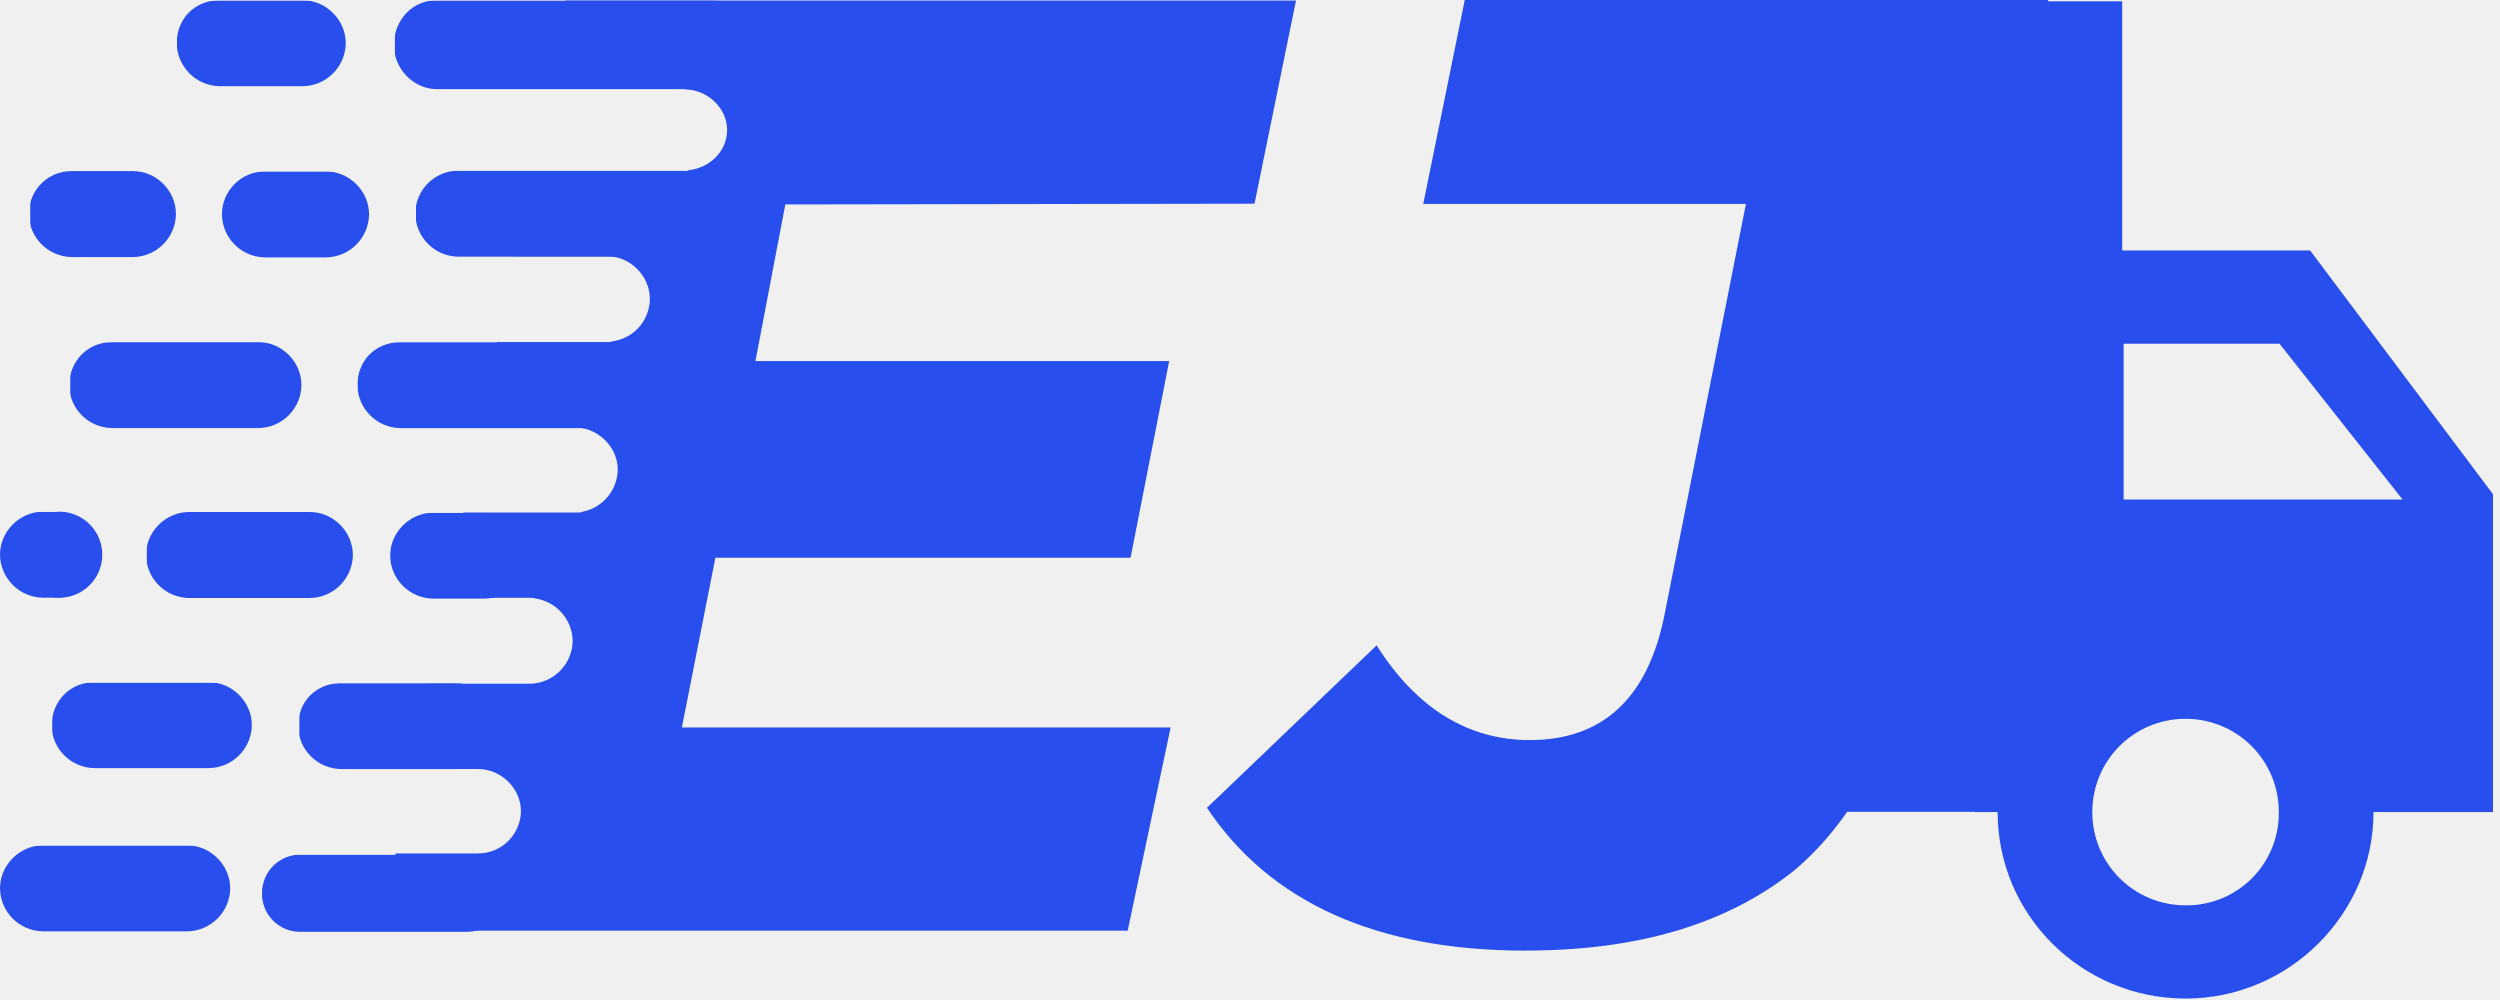
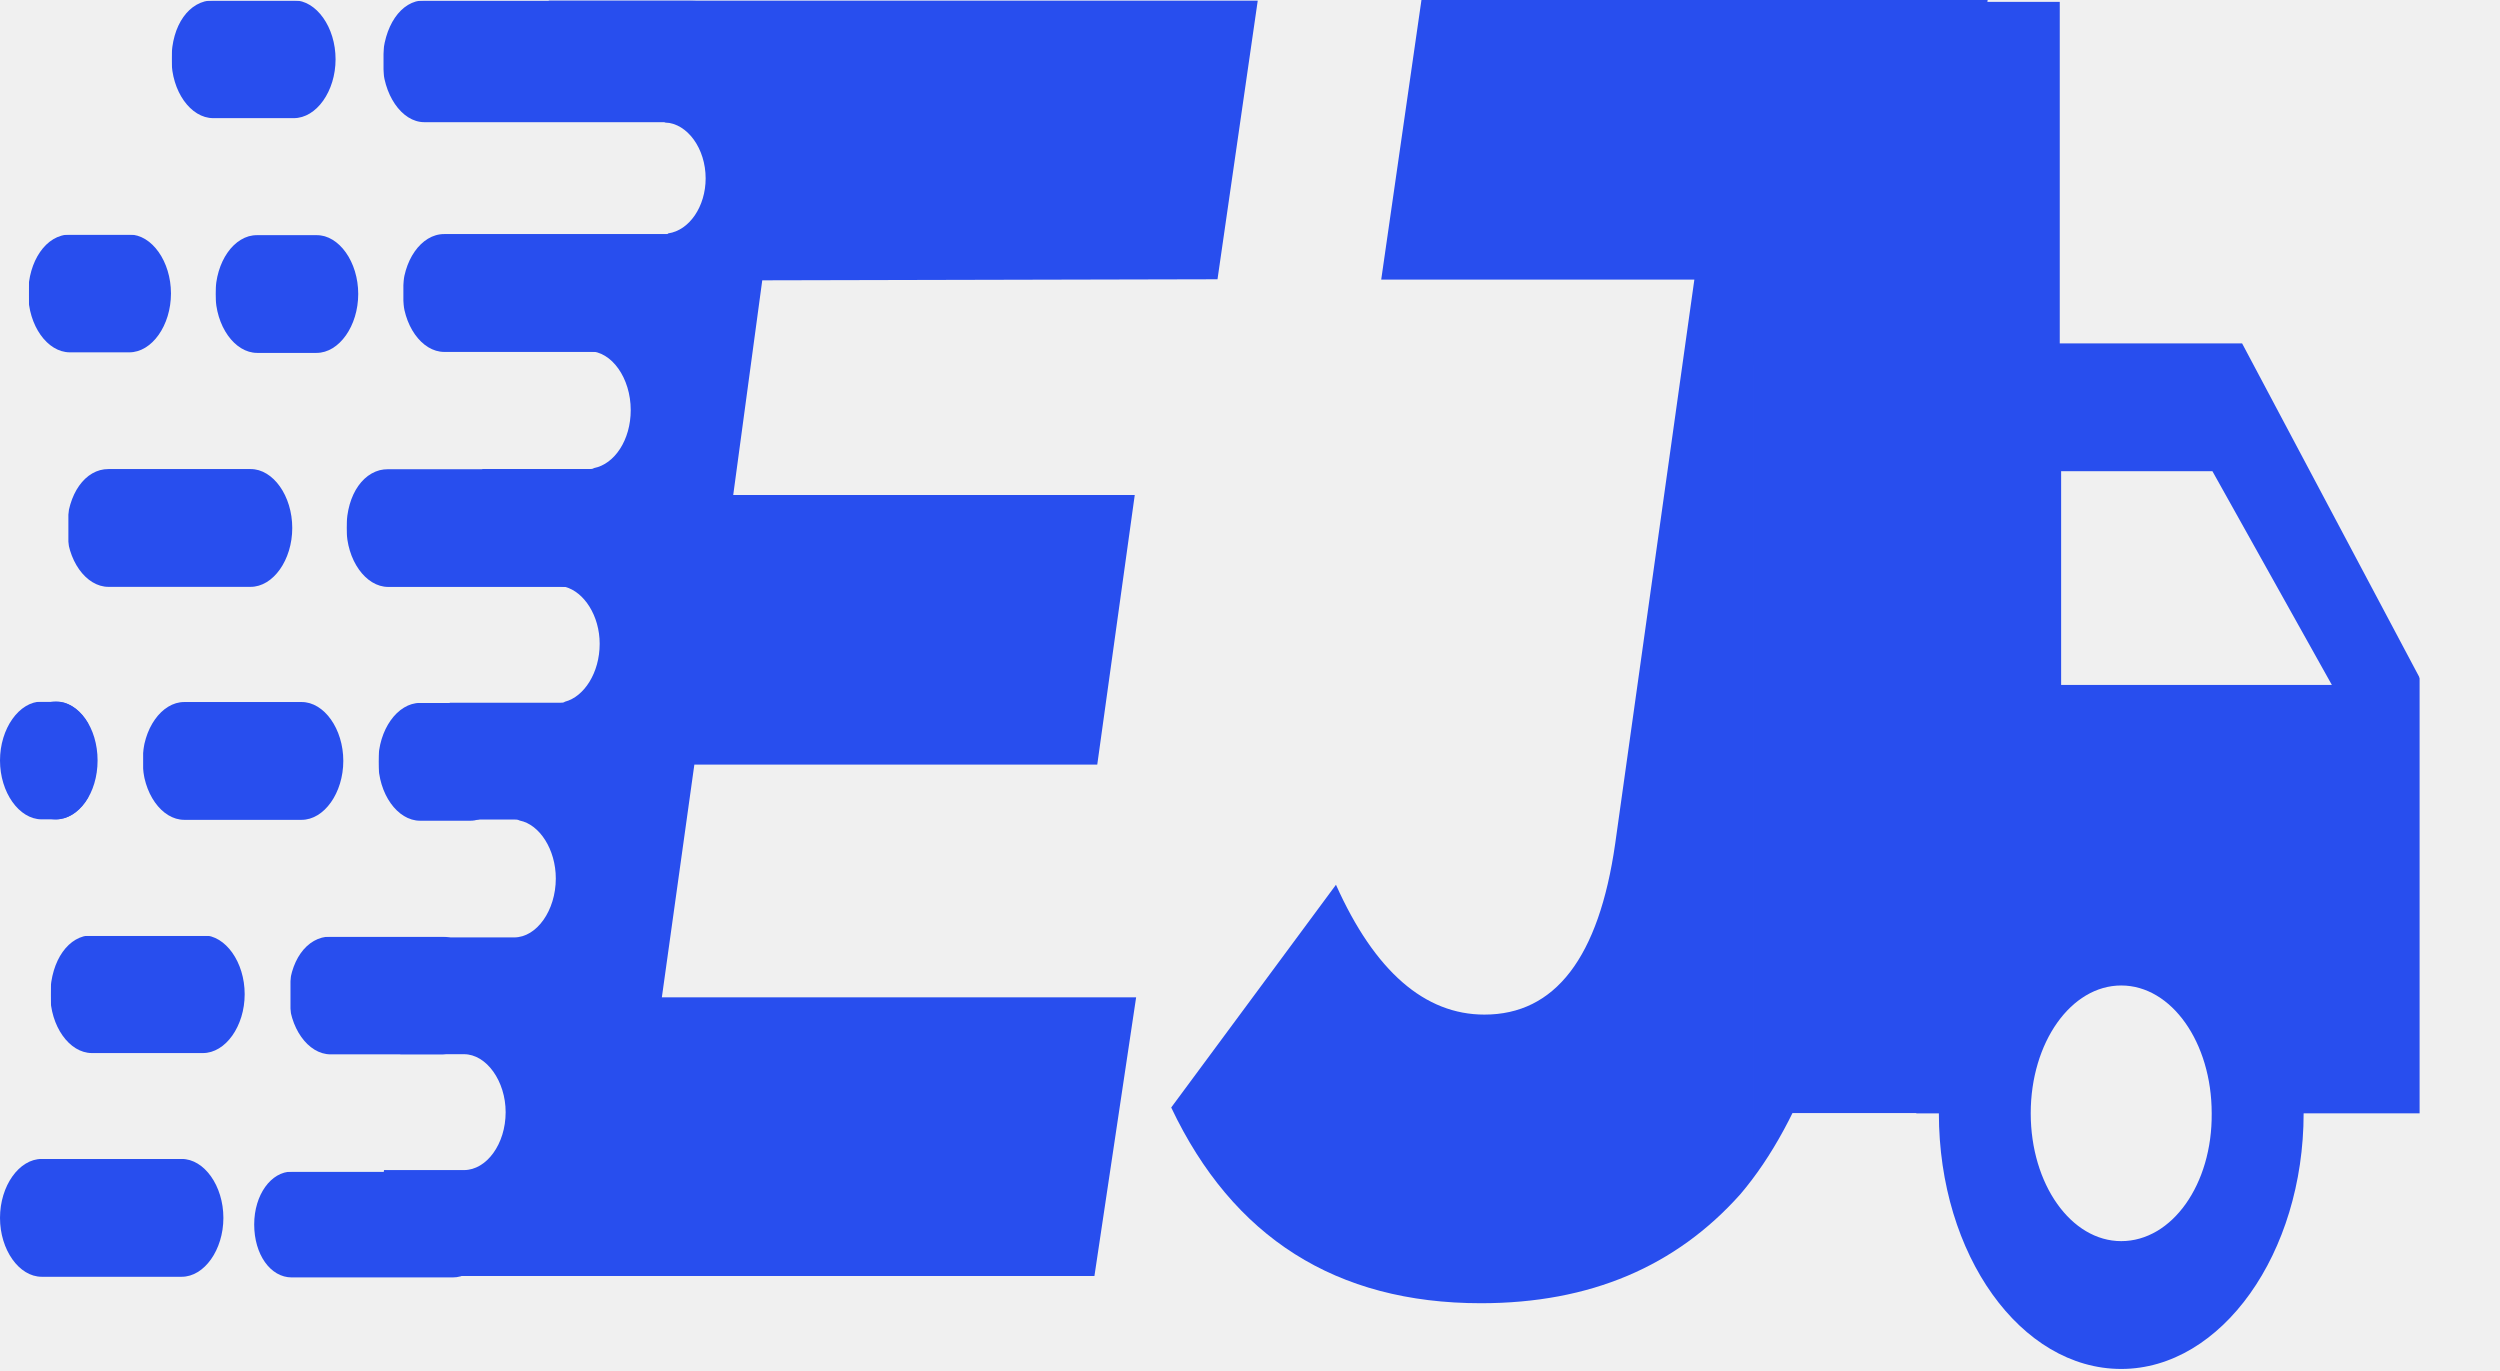
- <svg xmlns="http://www.w3.org/2000/svg" width="40" height="16" fill="none">
-   <mask id="a" style="mask-type:luminance" maskUnits="userSpaceOnUse" x="4" y="13" width="5" height="3">
-     <path d="M8.243 13.67H4.176v1.445h4.067v-1.446Z" fill="#fff" />
+ <svg xmlns="http://www.w3.org/2000/svg" width="31" height="17" viewBox="0 0 31 17" fill="none">
+   <mask id="mask0_831_2" style="mask-type:luminance" maskUnits="userSpaceOnUse" x="3" y="14" width="4" height="3">
+     <path d="M6.2 14.524H3.141V16.059H6.2V14.524Z" fill="white" />
  </mask>
-   <g mask="url(#a)">
-     <mask id="b" style="mask-type:luminance" maskUnits="userSpaceOnUse" x="4" y="13" width="5" height="2">
-       <path d="M4.81 13.673h2.656c.35 0 .618.268.618.618s-.268.618-.618.618H4.81a.607.607 0 0 1-.618-.618c0-.35.28-.618.618-.618Z" fill="#fff" />
+   <g mask="url(#mask0_831_2)">
+     <mask id="mask1_831_2" style="mask-type:luminance" maskUnits="userSpaceOnUse" x="3" y="14" width="4" height="2">
+       <path d="M3.617 14.528H5.615C5.878 14.528 6.08 14.813 6.08 15.184C6.08 15.556 5.878 15.84 5.615 15.84H3.617C3.354 15.84 3.152 15.556 3.152 15.184C3.152 14.813 3.363 14.528 3.617 14.528Z" fill="white" />
    </mask>
-     <g mask="url(#b)">
-       <path d="M4.18 13.673h3.904v1.445H4.18v-1.445Z" fill="#284EEE" />
+     <g mask="url(#mask1_831_2)">
+       <path d="M3.145 14.528H6.081V16.063H3.145V14.528Z" fill="#284EEE" />
    </g>
  </g>
-   <path d="M24.415 15.21c-2.389 0-4.09-.77-5.104-2.285l2.715-2.599c.641 1.014 1.469 1.515 2.448 1.515 1.165 0 1.888-.664 2.156-1.993l1.305-6.585h-5.163L23.436 0h9.336l-1.923 9.627c-.397 2.016-1.12 3.45-2.156 4.312-1.061.84-2.471 1.27-4.278 1.27Z" fill="#284EEE" />
-   <mask id="c" style="mask-type:luminance" maskUnits="userSpaceOnUse" x="2" y="0" width="4" height="2">
-     <path d="M5.753.008H2.828v1.457h2.925V.008Z" fill="#fff" />
+   <path d="M18.363 16.16C16.566 16.16 15.286 15.343 14.523 13.733L16.566 10.971C17.048 12.049 17.67 12.581 18.407 12.581C19.283 12.581 19.826 11.875 20.028 10.464L21.01 3.467H17.127L17.626 0H24.647L23.201 10.228C22.903 12.371 22.36 13.894 21.579 14.81C20.782 15.702 19.721 16.16 18.363 16.16Z" fill="#284EEE" />
+   <mask id="mask2_831_2" style="mask-type:luminance" maskUnits="userSpaceOnUse" x="2" y="0" width="3" height="2">
+     <path d="M4.327 0.008H2.127V1.556H4.327V0.008Z" fill="white" />
  </mask>
-   <g mask="url(#c)">
-     <mask id="d" style="mask-type:luminance" maskUnits="userSpaceOnUse" x="2" y="0" width="4" height="2">
-       <path d="M3.516.004h1.328c.373 0 .688.315.688.688a.697.697 0 0 1-.688.687H3.516a.697.697 0 0 1-.688-.687c0-.397.291-.688.688-.688Z" fill="#fff" />
+   <g mask="url(#mask2_831_2)">
+     <mask id="mask3_831_2" style="mask-type:luminance" maskUnits="userSpaceOnUse" x="2" y="0" width="3" height="2">
+       <path d="M2.644 0.004H3.643C3.924 0.004 4.161 0.338 4.161 0.735C4.161 1.131 3.924 1.465 3.643 1.465H2.644C2.364 1.465 2.127 1.131 2.127 0.735C2.127 0.313 2.346 0.004 2.644 0.004Z" fill="white" />
    </mask>
-     <g mask="url(#d)">
-       <path d="M2.828.004h2.925V1.46H2.828V.004Z" fill="#284EEE" />
+     <g mask="url(#mask3_831_2)">
+       <path d="M2.127 0.004H4.327V1.552H2.127V0.004Z" fill="#284EEE" />
    </g>
  </g>
-   <mask id="e" style="mask-type:luminance" maskUnits="userSpaceOnUse" x="6" y="2" width="7" height="3">
-     <path d="M12.448 2.724H6.633v1.468h5.815V2.724Z" fill="#fff" />
+   <mask id="mask4_831_2" style="mask-type:luminance" maskUnits="userSpaceOnUse" x="4" y="2" width="6" height="3">
+     <path d="M9.362 2.894H4.988V4.454H9.362V2.894Z" fill="white" />
  </mask>
-   <g mask="url(#e)">
-     <mask id="f" style="mask-type:luminance" maskUnits="userSpaceOnUse" x="6" y="2" width="7" height="3">
-       <path d="M7.332 2.731h4.382c.373 0 .688.315.688.688a.696.696 0 0 1-.688.688H7.332a.697.697 0 0 1-.687-.688c0-.373.303-.688.687-.688Z" fill="#fff" />
+   <g mask="url(#mask4_831_2)">
+     <mask id="mask5_831_2" style="mask-type:luminance" maskUnits="userSpaceOnUse" x="4" y="2" width="6" height="3">
+       <path d="M5.509 2.902H8.805C9.086 2.902 9.322 3.237 9.322 3.633C9.322 4.029 9.086 4.364 8.805 4.364H5.509C5.229 4.364 4.992 4.029 4.992 3.633C4.992 3.237 5.22 2.902 5.509 2.902Z" fill="white" />
    </mask>
-     <g mask="url(#f)">
-       <path d="M6.656 2.731h5.828V4.2H6.656V2.73Z" fill="#284EEE" />
+     <g mask="url(#mask5_831_2)">
+       <path d="M5.002 2.902H9.385V4.463H5.002V2.902Z" fill="#284EEE" />
    </g>
  </g>
-   <mask id="g" style="mask-type:luminance" maskUnits="userSpaceOnUse" x="5" y="5" width="6" height="2">
-     <path d="M10.47 5.472H5.69v1.457h4.779V5.472Z" fill="#fff" />
+   <mask id="mask6_831_2" style="mask-type:luminance" maskUnits="userSpaceOnUse" x="4" y="5" width="4" height="3">
+     <path d="M7.869 5.813H4.275V7.361H7.869V5.813Z" fill="white" />
  </mask>
-   <g mask="url(#g)">
-     <mask id="h" style="mask-type:luminance" maskUnits="userSpaceOnUse" x="5" y="5" width="6" height="2">
-       <path d="M6.406 5.475h3.345c.373 0 .688.314.688.687a.697.697 0 0 1-.688.688H6.406a.697.697 0 0 1-.687-.688c0-.396.291-.687.687-.687Z" fill="#fff" />
+   <g mask="url(#mask6_831_2)">
+     <mask id="mask7_831_2" style="mask-type:luminance" maskUnits="userSpaceOnUse" x="4" y="5" width="4" height="3">
+       <path d="M4.814 5.817H7.33C7.61 5.817 7.847 6.151 7.847 6.548C7.847 6.944 7.61 7.278 7.33 7.278H4.814C4.534 7.278 4.297 6.944 4.297 6.548C4.297 6.126 4.516 5.817 4.814 5.817Z" fill="white" />
    </mask>
-     <g mask="url(#h)">
-       <path d="M5.719 5.475h4.86V6.93h-4.86V5.475Z" fill="#284EEE" />
+     <g mask="url(#mask7_831_2)">
+       <path d="M4.297 5.817H7.952V7.365H4.297V5.817Z" fill="#284EEE" />
    </g>
  </g>
-   <mask id="i" style="mask-type:luminance" maskUnits="userSpaceOnUse" x="6" y="8" width="3" height="2">
-     <path d="M8.523 8.2H6.238v1.386h2.285V8.2Z" fill="#fff" />
+   <mask id="mask8_831_2" style="mask-type:luminance" maskUnits="userSpaceOnUse" x="4" y="8" width="3" height="3">
+     <path d="M6.411 8.711H4.693V10.185H6.411V8.711Z" fill="white" />
  </mask>
-   <g mask="url(#i)">
-     <mask id="j" style="mask-type:luminance" maskUnits="userSpaceOnUse" x="6" y="8" width="3" height="2">
-       <path d="M6.93 8.203h.827c.373 0 .688.315.688.688a.697.697 0 0 1-.688.687H6.93a.697.697 0 0 1-.688-.687c0-.373.315-.688.688-.688Z" fill="#fff" />
+   <g mask="url(#mask8_831_2)">
+     <mask id="mask9_831_2" style="mask-type:luminance" maskUnits="userSpaceOnUse" x="4" y="8" width="3" height="3">
+       <path d="M5.209 8.716H5.831C6.111 8.716 6.348 9.05 6.348 9.446C6.348 9.843 6.111 10.177 5.831 10.177H5.209C4.928 10.177 4.691 9.843 4.691 9.446C4.691 9.05 4.928 8.716 5.209 8.716Z" fill="white" />
    </mask>
-     <g mask="url(#j)">
-       <path d="M6.242 8.203h2.424V9.66H6.242V8.203Z" fill="#284EEE" />
+     <g mask="url(#mask9_831_2)">
+       <path d="M4.691 8.716H6.515V10.264H4.691V8.716Z" fill="#284EEE" />
    </g>
  </g>
-   <mask id="k" style="mask-type:luminance" maskUnits="userSpaceOnUse" x="3" y="2" width="3" height="3">
-     <path d="M5.963 2.736H3.54v1.457h2.424V2.736Z" fill="#fff" />
+   <mask id="mask10_831_2" style="mask-type:luminance" maskUnits="userSpaceOnUse" x="2" y="2" width="3" height="3">
+     <path d="M4.481 2.907H2.658V4.455H4.481V2.907Z" fill="white" />
  </mask>
-   <g mask="url(#k)">
-     <mask id="l" style="mask-type:luminance" maskUnits="userSpaceOnUse" x="3" y="2" width="3" height="3">
-       <path d="M4.238 2.743h.98c.372 0 .687.315.687.688a.697.697 0 0 1-.688.687h-.979a.697.697 0 0 1-.687-.687c0-.373.303-.688.687-.688Z" fill="#fff" />
+   <g mask="url(#mask10_831_2)">
+     <mask id="mask11_831_2" style="mask-type:luminance" maskUnits="userSpaceOnUse" x="2" y="2" width="3" height="3">
+       <path d="M3.189 2.915H3.925C4.206 2.915 4.442 3.249 4.442 3.645C4.442 4.041 4.206 4.376 3.925 4.376H3.189C2.909 4.376 2.672 4.041 2.672 3.645C2.672 3.249 2.9 2.915 3.189 2.915Z" fill="white" />
    </mask>
-     <g mask="url(#l)">
-       <path d="M3.55 2.743h2.425V4.2H3.551V2.743Z" fill="#284EEE" />
+     <g mask="url(#mask11_831_2)">
+       <path d="M2.672 2.915H4.495V4.462H2.672V2.915Z" fill="#284EEE" />
    </g>
  </g>
-   <mask id="m" style="mask-type:luminance" maskUnits="userSpaceOnUse" x="0" y="2" width="3" height="3">
-     <path d="M2.909 2.736H.484v1.457H2.91V2.736Z" fill="#fff" />
+   <mask id="mask12_831_2" style="mask-type:luminance" maskUnits="userSpaceOnUse" x="0" y="2" width="3" height="3">
+     <path d="M2.183 2.907H0.359V4.455H2.183V2.907Z" fill="white" />
  </mask>
-   <g mask="url(#m)">
-     <mask id="n" style="mask-type:luminance" maskUnits="userSpaceOnUse" x="0" y="2" width="3" height="3">
-       <path d="M1.149 2.737h.979c.373 0 .687.315.687.688a.697.697 0 0 1-.687.688h-.98a.697.697 0 0 1-.687-.688c0-.373.291-.688.688-.688Z" fill="#fff" />
+   <g mask="url(#mask12_831_2)">
+     <mask id="mask13_831_2" style="mask-type:luminance" maskUnits="userSpaceOnUse" x="0" y="2" width="3" height="3">
+       <path d="M0.867 2.908H1.603C1.884 2.908 2.12 3.243 2.12 3.639C2.12 4.035 1.884 4.369 1.603 4.369H0.867C0.586 4.369 0.35 4.035 0.35 3.639C0.35 3.243 0.569 2.908 0.867 2.908Z" fill="white" />
    </mask>
-     <g mask="url(#n)">
-       <path d="M.46 2.737h2.425v1.457H.461V2.737Z" fill="#284EEE" />
+     <g mask="url(#mask13_831_2)">
+       <path d="M0.35 2.908H2.173V4.456H0.35V2.908Z" fill="#284EEE" />
    </g>
  </g>
-   <mask id="o" style="mask-type:luminance" maskUnits="userSpaceOnUse" x="4" y="10" width="5" height="3">
-     <path d="M8.192 10.93H4.79v1.433h3.403V10.93Z" fill="#fff" />
+   <mask id="mask14_831_2" style="mask-type:luminance" maskUnits="userSpaceOnUse" x="3" y="11" width="4" height="3">
+     <path d="M6.161 11.613H3.602V13.136H6.161V11.613Z" fill="white" />
  </mask>
-   <g mask="url(#o)">
-     <mask id="p" style="mask-type:luminance" maskUnits="userSpaceOnUse" x="4" y="10" width="4" height="3">
-       <path d="M5.457 10.93h1.83c.373 0 .688.314.688.687a.696.696 0 0 1-.688.688h-1.83a.696.696 0 0 1-.687-.688c0-.396.29-.687.687-.687Z" fill="#fff" />
+   <g mask="url(#mask14_831_2)">
+     <mask id="mask15_831_2" style="mask-type:luminance" maskUnits="userSpaceOnUse" x="3" y="11" width="3" height="3">
+       <path d="M4.099 11.613H5.475C5.756 11.613 5.992 11.947 5.992 12.343C5.992 12.74 5.756 13.074 5.475 13.074H4.099C3.819 13.074 3.582 12.74 3.582 12.343C3.582 11.922 3.801 11.613 4.099 11.613Z" fill="white" />
    </mask>
-     <g mask="url(#p)">
-       <path d="M4.77 10.93h3.403v1.457H4.77V10.93Z" fill="#284EEE" />
+     <g mask="url(#mask15_831_2)">
+       <path d="M3.582 11.613H6.142V13.161H3.582V11.613Z" fill="#284EEE" />
    </g>
  </g>
-   <mask id="q" style="mask-type:luminance" maskUnits="userSpaceOnUse" x="1" y="5" width="4" height="2">
-     <path d="M4.96 5.473H1.124v1.456h3.834V5.473Z" fill="#fff" />
+   <mask id="mask16_831_2" style="mask-type:luminance" maskUnits="userSpaceOnUse" x="0" y="5" width="4" height="3">
+     <path d="M3.731 5.814H0.848V7.362H3.731V5.814Z" fill="white" />
  </mask>
-   <g mask="url(#q)">
-     <mask id="r" style="mask-type:luminance" maskUnits="userSpaceOnUse" x="1" y="5" width="4" height="2">
-       <path d="M1.793 5.474h2.343c.373 0 .687.314.687.687a.697.697 0 0 1-.687.688H1.793a.697.697 0 0 1-.688-.688c.012-.396.303-.687.688-.687Z" fill="#fff" />
+   <g mask="url(#mask16_831_2)">
+     <mask id="mask17_831_2" style="mask-type:luminance" maskUnits="userSpaceOnUse" x="0" y="5" width="4" height="3">
+       <path d="M1.345 5.816H3.107C3.388 5.816 3.624 6.15 3.624 6.547C3.624 6.943 3.388 7.277 3.107 7.277H1.345C1.065 7.277 0.828 6.943 0.828 6.547C0.837 6.125 1.056 5.816 1.345 5.816Z" fill="white" />
    </mask>
-     <g mask="url(#r)">
-       <path d="M1.121 5.474h3.904V6.93H1.121V5.474Z" fill="#284EEE" />
+     <g mask="url(#mask17_831_2)">
+       <path d="M0.84 5.816H3.776V7.364H0.84V5.816Z" fill="#284EEE" />
    </g>
  </g>
-   <mask id="s" style="mask-type:luminance" maskUnits="userSpaceOnUse" x="2" y="8" width="4" height="2">
-     <path d="M5.731 8.19H2.328v1.387h3.403V8.19Z" fill="#fff" />
+   <mask id="mask18_831_2" style="mask-type:luminance" maskUnits="userSpaceOnUse" x="1" y="8" width="4" height="3">
+     <path d="M4.315 8.702H1.756V10.176H4.315V8.702Z" fill="white" />
  </mask>
-   <g mask="url(#s)">
-     <mask id="t" style="mask-type:luminance" maskUnits="userSpaceOnUse" x="2" y="8" width="4" height="2">
-       <path d="M3.024 8.192h1.934c.373 0 .688.315.688.688a.697.697 0 0 1-.688.688H3.024a.697.697 0 0 1-.688-.688c0-.373.315-.688.688-.688Z" fill="#fff" />
+   <g mask="url(#mask18_831_2)">
+     <mask id="mask19_831_2" style="mask-type:luminance" maskUnits="userSpaceOnUse" x="1" y="8" width="4" height="3">
+       <path d="M2.285 8.705H3.74C4.02 8.705 4.257 9.039 4.257 9.435C4.257 9.831 4.02 10.166 3.74 10.166H2.285C2.004 10.166 1.768 9.831 1.768 9.435C1.768 9.039 2.004 8.705 2.285 8.705Z" fill="white" />
    </mask>
-     <g mask="url(#t)">
-       <path d="M2.348 8.192H5.75V9.65H2.348V8.192Z" fill="#284EEE" />
+     <g mask="url(#mask19_831_2)">
+       <path d="M1.775 8.705H4.335V10.252H1.775V8.705Z" fill="#284EEE" />
    </g>
  </g>
-   <mask id="u" style="mask-type:luminance" maskUnits="userSpaceOnUse" x="0" y="8" width="2" height="2">
-     <path d="M1.597 8.188H0v1.386h1.597V8.188Z" fill="#fff" />
+   <mask id="mask20_831_2" style="mask-type:luminance" maskUnits="userSpaceOnUse" x="0" y="8" width="2" height="3">
+     <path d="M1.201 8.699H0V10.173H1.201V8.699Z" fill="white" />
  </mask>
-   <g mask="url(#u)">
-     <mask id="v" style="mask-type:luminance" maskUnits="userSpaceOnUse" x="0" y="8" width="2" height="2">
-       <path d="M.688 8.188H.92c.373 0 .687.314.687.687a.697.697 0 0 1-.687.688H.688A.697.697 0 0 1 0 8.875c0-.373.315-.688.688-.688Z" fill="#fff" />
+   <g mask="url(#mask20_831_2)">
+     <mask id="mask21_831_2" style="mask-type:luminance" maskUnits="userSpaceOnUse" x="0" y="8" width="2" height="3">
+       <path d="M0.517 8.699H0.692C0.973 8.699 1.21 9.034 1.21 9.43C1.21 9.826 0.973 10.16 0.692 10.16H0.517C0.237 10.16 0 9.826 0 9.43C0 9.034 0.237 8.699 0.517 8.699Z" fill="white" />
    </mask>
-     <g mask="url(#v)">
-       <path d="M0 8.188h1.457v1.456H0V8.187Z" fill="#284EEE" />
+     <g mask="url(#mask21_831_2)">
+       <path d="M0 8.699H1.096V10.247H0V8.699Z" fill="#284EEE" />
    </g>
  </g>
-   <mask id="w" style="mask-type:luminance" maskUnits="userSpaceOnUse" x="0" y="10" width="5" height="3">
-     <path d="M4.11 10.924H.813v1.433h3.299v-1.433Z" fill="#fff" />
+   <mask id="mask22_831_2" style="mask-type:luminance" maskUnits="userSpaceOnUse" x="0" y="11" width="4" height="3">
+     <path d="M3.09 11.606H0.609V13.13H3.09V11.606Z" fill="white" />
  </mask>
-   <g mask="url(#w)">
-     <mask id="x" style="mask-type:luminance" maskUnits="userSpaceOnUse" x="0" y="10" width="5" height="3">
-       <path d="M1.512 10.915h1.83c.373 0 .687.315.687.688a.697.697 0 0 1-.687.687h-1.83a.697.697 0 0 1-.688-.687c.012-.397.303-.688.688-.688Z" fill="#fff" />
+   <g mask="url(#mask22_831_2)">
+     <mask id="mask23_831_2" style="mask-type:luminance" maskUnits="userSpaceOnUse" x="0" y="11" width="4" height="3">
+       <path d="M1.14 11.597H2.516C2.797 11.597 3.034 11.931 3.034 12.328C3.034 12.724 2.797 13.058 2.516 13.058H1.14C0.86 13.058 0.623 12.724 0.623 12.328C0.632 11.907 0.851 11.597 1.14 11.597Z" fill="white" />
    </mask>
-     <g mask="url(#x)">
-       <path d="M.836 10.915h3.403v1.457H.836v-1.457Z" fill="#284EEE" />
+     <g mask="url(#mask23_831_2)">
+       <path d="M0.631 11.597H3.19V13.145H0.631V11.597Z" fill="#284EEE" />
    </g>
  </g>
-   <mask id="y" style="mask-type:luminance" maskUnits="userSpaceOnUse" x="0" y="13" width="4" height="2">
-     <path d="M3.823 13.526H0v1.457h3.823v-1.457Z" fill="#fff" />
+   <mask id="mask24_831_2" style="mask-type:luminance" maskUnits="userSpaceOnUse" x="0" y="14" width="3" height="2">
+     <path d="M2.875 14.371H0V15.919H2.875V14.371Z" fill="white" />
  </mask>
-   <g mask="url(#y)">
-     <mask id="z" style="mask-type:luminance" maskUnits="userSpaceOnUse" x="0" y="13" width="4" height="2">
-       <path d="M.688 13.526h2.307c.373 0 .688.315.688.688a.696.696 0 0 1-.688.687H.688A.696.696 0 0 1 0 14.213c0-.372.315-.687.688-.687Z" fill="#fff" />
+   <g mask="url(#mask24_831_2)">
+     <mask id="mask25_831_2" style="mask-type:luminance" maskUnits="userSpaceOnUse" x="0" y="14" width="3" height="2">
+       <path d="M0.517 14.371H2.253C2.533 14.371 2.77 14.705 2.77 15.102C2.77 15.498 2.533 15.832 2.253 15.832H0.517C0.237 15.832 0 15.498 0 15.102C0 14.705 0.237 14.371 0.517 14.371Z" fill="white" />
    </mask>
-     <g mask="url(#z)">
-       <path d="M0 13.526h3.904v1.457H0v-1.457Z" fill="#284EEE" />
+     <g mask="url(#mask25_831_2)">
+       <path d="M0 14.371H2.936V15.919H0V14.371Z" fill="#284EEE" />
    </g>
  </g>
-   <mask id="A" style="mask-type:luminance" maskUnits="userSpaceOnUse" x="6" y="0" width="7" height="2">
-     <path d="M12.132.008H6.316V1.51h5.816V.008Z" fill="#fff" />
+   <mask id="mask26_831_2" style="mask-type:luminance" maskUnits="userSpaceOnUse" x="4" y="0" width="6" height="2">
+     <path d="M9.128 0.008H4.754V1.606H9.128V0.008Z" fill="white" />
  </mask>
-   <g mask="url(#A)">
-     <mask id="B" style="mask-type:luminance" maskUnits="userSpaceOnUse" x="6" y="0" width="7" height="2">
-       <path d="M6.988.004h4.383c.372 0 .687.326.687.71 0 .385-.315.712-.687.712H6.988c-.373 0-.687-.327-.687-.711.011-.408.303-.711.687-.711Z" fill="#fff" />
+   <g mask="url(#mask26_831_2)">
+     <mask id="mask27_831_2" style="mask-type:luminance" maskUnits="userSpaceOnUse" x="4" y="0" width="6" height="2">
+       <path d="M5.261 0.004H8.557C8.838 0.004 9.074 0.351 9.074 0.759C9.074 1.168 8.838 1.515 8.557 1.515H5.261C4.981 1.515 4.744 1.168 4.744 0.759C4.753 0.326 4.972 0.004 5.261 0.004Z" fill="white" />
    </mask>
-     <g mask="url(#B)">
-       <path d="M6.313.004h5.827v1.503H6.312V.004Z" fill="#284EEE" />
+     <g mask="url(#mask27_831_2)">
+       <path d="M4.752 0.004H9.135V1.601H4.752V0.004Z" fill="#284EEE" />
    </g>
  </g>
-   <mask id="C" style="mask-type:luminance" maskUnits="userSpaceOnUse" x="31" y="0" width="9" height="16">
-     <path d="M39.888.021H31.59v15.98h8.298V.02Z" fill="#fff" />
+   <mask id="mask28_831_2" style="mask-type:luminance" maskUnits="userSpaceOnUse" x="23" y="0" width="8" height="17">
+     <path d="M30.003 0.023H23.762V17H30.003V0.023Z" fill="white" />
  </mask>
-   <g mask="url(#C)">
-     <path d="M36.962 4.007h-3.007V-.002H19.946a2 2 0 0 0-1.993 1.993v11.002h1.993c0 1.655 1.352 2.984 3.007 2.984s3.007-1.352 3.007-2.984h6.002c0 1.655 1.352 2.984 3.007 2.984s3.007-1.352 3.007-2.984h1.993V8.016l-3.007-4.009ZM22.976 14.485a1.487 1.487 0 0 1-1.491-1.492c0-.828.664-1.492 1.491-1.492.828 0 1.492.665 1.492 1.492s-.664 1.492-1.492 1.492Zm13.496-8.986 1.97 2.494h-4.464V5.5h2.494Zm-1.503 8.986a1.487 1.487 0 0 1-1.492-1.492c0-.828.665-1.492 1.492-1.492s1.492.665 1.492 1.492a1.473 1.473 0 0 1-1.492 1.492Z" fill="#284EEE" />
+   <g mask="url(#mask28_831_2)">
+     <path d="M27.802 4.258H25.541V-0.002H15.005C14.181 -0.002 13.506 0.952 13.506 2.116V13.805H15.005C15.005 15.564 16.021 16.975 17.266 16.975C18.511 16.975 19.528 15.539 19.528 13.805H24.042C24.042 15.564 25.059 16.975 26.303 16.975C27.548 16.975 28.565 15.539 28.565 13.805H30.064V8.518L27.802 4.258ZM17.284 15.39C16.661 15.39 16.162 14.684 16.162 13.805C16.162 12.926 16.661 12.22 17.284 12.22C17.906 12.22 18.406 12.926 18.406 13.805C18.406 14.684 17.906 15.39 17.284 15.39ZM27.434 5.843L28.915 8.493H25.558V5.843H27.434ZM26.303 15.39C25.681 15.39 25.181 14.684 25.181 13.805C25.181 12.926 25.681 12.22 26.303 12.22C26.926 12.22 27.425 12.926 27.425 13.805C27.434 14.684 26.934 15.39 26.303 15.39Z" fill="#284EEE" />
  </g>
-   <mask id="D" style="mask-type:luminance" maskUnits="userSpaceOnUse" x="28" y="4" width="5" height="9">
-     <path d="M32.356 4.249h-3.45v8.74h3.45V4.25Z" fill="#fff" />
+   <mask id="mask29_831_2" style="mask-type:luminance" maskUnits="userSpaceOnUse" x="21" y="4" width="4" height="10">
+     <path d="M24.335 4.514H21.74V13.802H24.335V4.514Z" fill="white" />
  </mask>
-   <g mask="url(#D)">
-     <path d="M28.906 4.249h3.415v8.787h-3.403V4.25h-.012Z" fill="#284EEE" />
+   <g mask="url(#mask29_831_2)">
+     <path d="M21.74 4.514H24.308V13.851H21.749V4.514H21.74Z" fill="#284EEE" />
  </g>
-   <path d="M.922 9.563a.688.688 0 1 0 0-1.375.688.688 0 0 0 0 1.375ZM20.072 3.26l.664-3.252H9.046l-.28 1.398h2.098a.34.34 0 0 1 .105.024c.362.011.665.303.665.652 0 .327-.268.606-.618.641a.234.234 0 0 1-.152.047H8.498L8.23 4.099h1.48c.373 0 .688.314.688.687a.69.69 0 0 1-.606.676c-.023.012-.046.012-.07.012H7.951l-.268 1.363H9.22c.035 0 .058.012.093.012.315.058.571.338.571.664a.699.699 0 0 1-.57.676c-.024.012-.047.012-.082.012H7.415l-.28 1.364h1.34c.035 0 .058 0 .093.011a.7.7 0 0 1 .595.676.697.697 0 0 1-.688.688H6.867l-.268 1.364H7.648c.373 0 .687.314.687.675a.686.686 0 0 1-.687.676H6.33l-.245 1.236h11.958l.687-3.252h-7.82l.536-2.715h6.643l.618-3.147h-6.62l.478-2.506 7.506-.012Z" fill="#284EEE" />
+   <path d="M0.693 10.16C0.979 10.16 1.21 9.833 1.21 9.43C1.21 9.026 0.979 8.699 0.693 8.699C0.407 8.699 0.176 9.026 0.176 9.43C0.176 9.833 0.407 10.16 0.693 10.16Z" fill="#284EEE" />
+   <path d="M15.097 3.463L15.596 0.008H6.805L6.594 1.494H8.172C8.198 1.494 8.225 1.507 8.251 1.519C8.523 1.531 8.75 1.841 8.75 2.212C8.75 2.559 8.549 2.856 8.286 2.894C8.251 2.931 8.216 2.943 8.172 2.943H6.393L6.191 4.355H7.304C7.585 4.355 7.821 4.689 7.821 5.085C7.821 5.457 7.62 5.754 7.366 5.804C7.348 5.816 7.33 5.816 7.313 5.816H5.981L5.779 7.265H6.936C6.962 7.265 6.98 7.277 7.006 7.277C7.243 7.339 7.436 7.636 7.436 7.983C7.436 8.342 7.243 8.639 7.006 8.701C6.989 8.714 6.971 8.714 6.945 8.714H6.918H5.577L5.367 10.162H6.375C6.401 10.162 6.419 10.162 6.445 10.175C6.691 10.224 6.892 10.534 6.892 10.893C6.892 11.289 6.656 11.624 6.375 11.624H5.165L4.964 13.072H5.665H5.753C6.033 13.072 6.27 13.407 6.27 13.791C6.27 14.187 6.033 14.509 5.753 14.509H5.683C5.674 14.509 5.674 14.509 5.665 14.509H4.762L4.578 15.822H13.571L14.088 12.367H8.207L8.61 9.481H13.606L14.071 6.138H9.092L9.452 3.476L15.097 3.463Z" fill="#284EEE" />
</svg>
